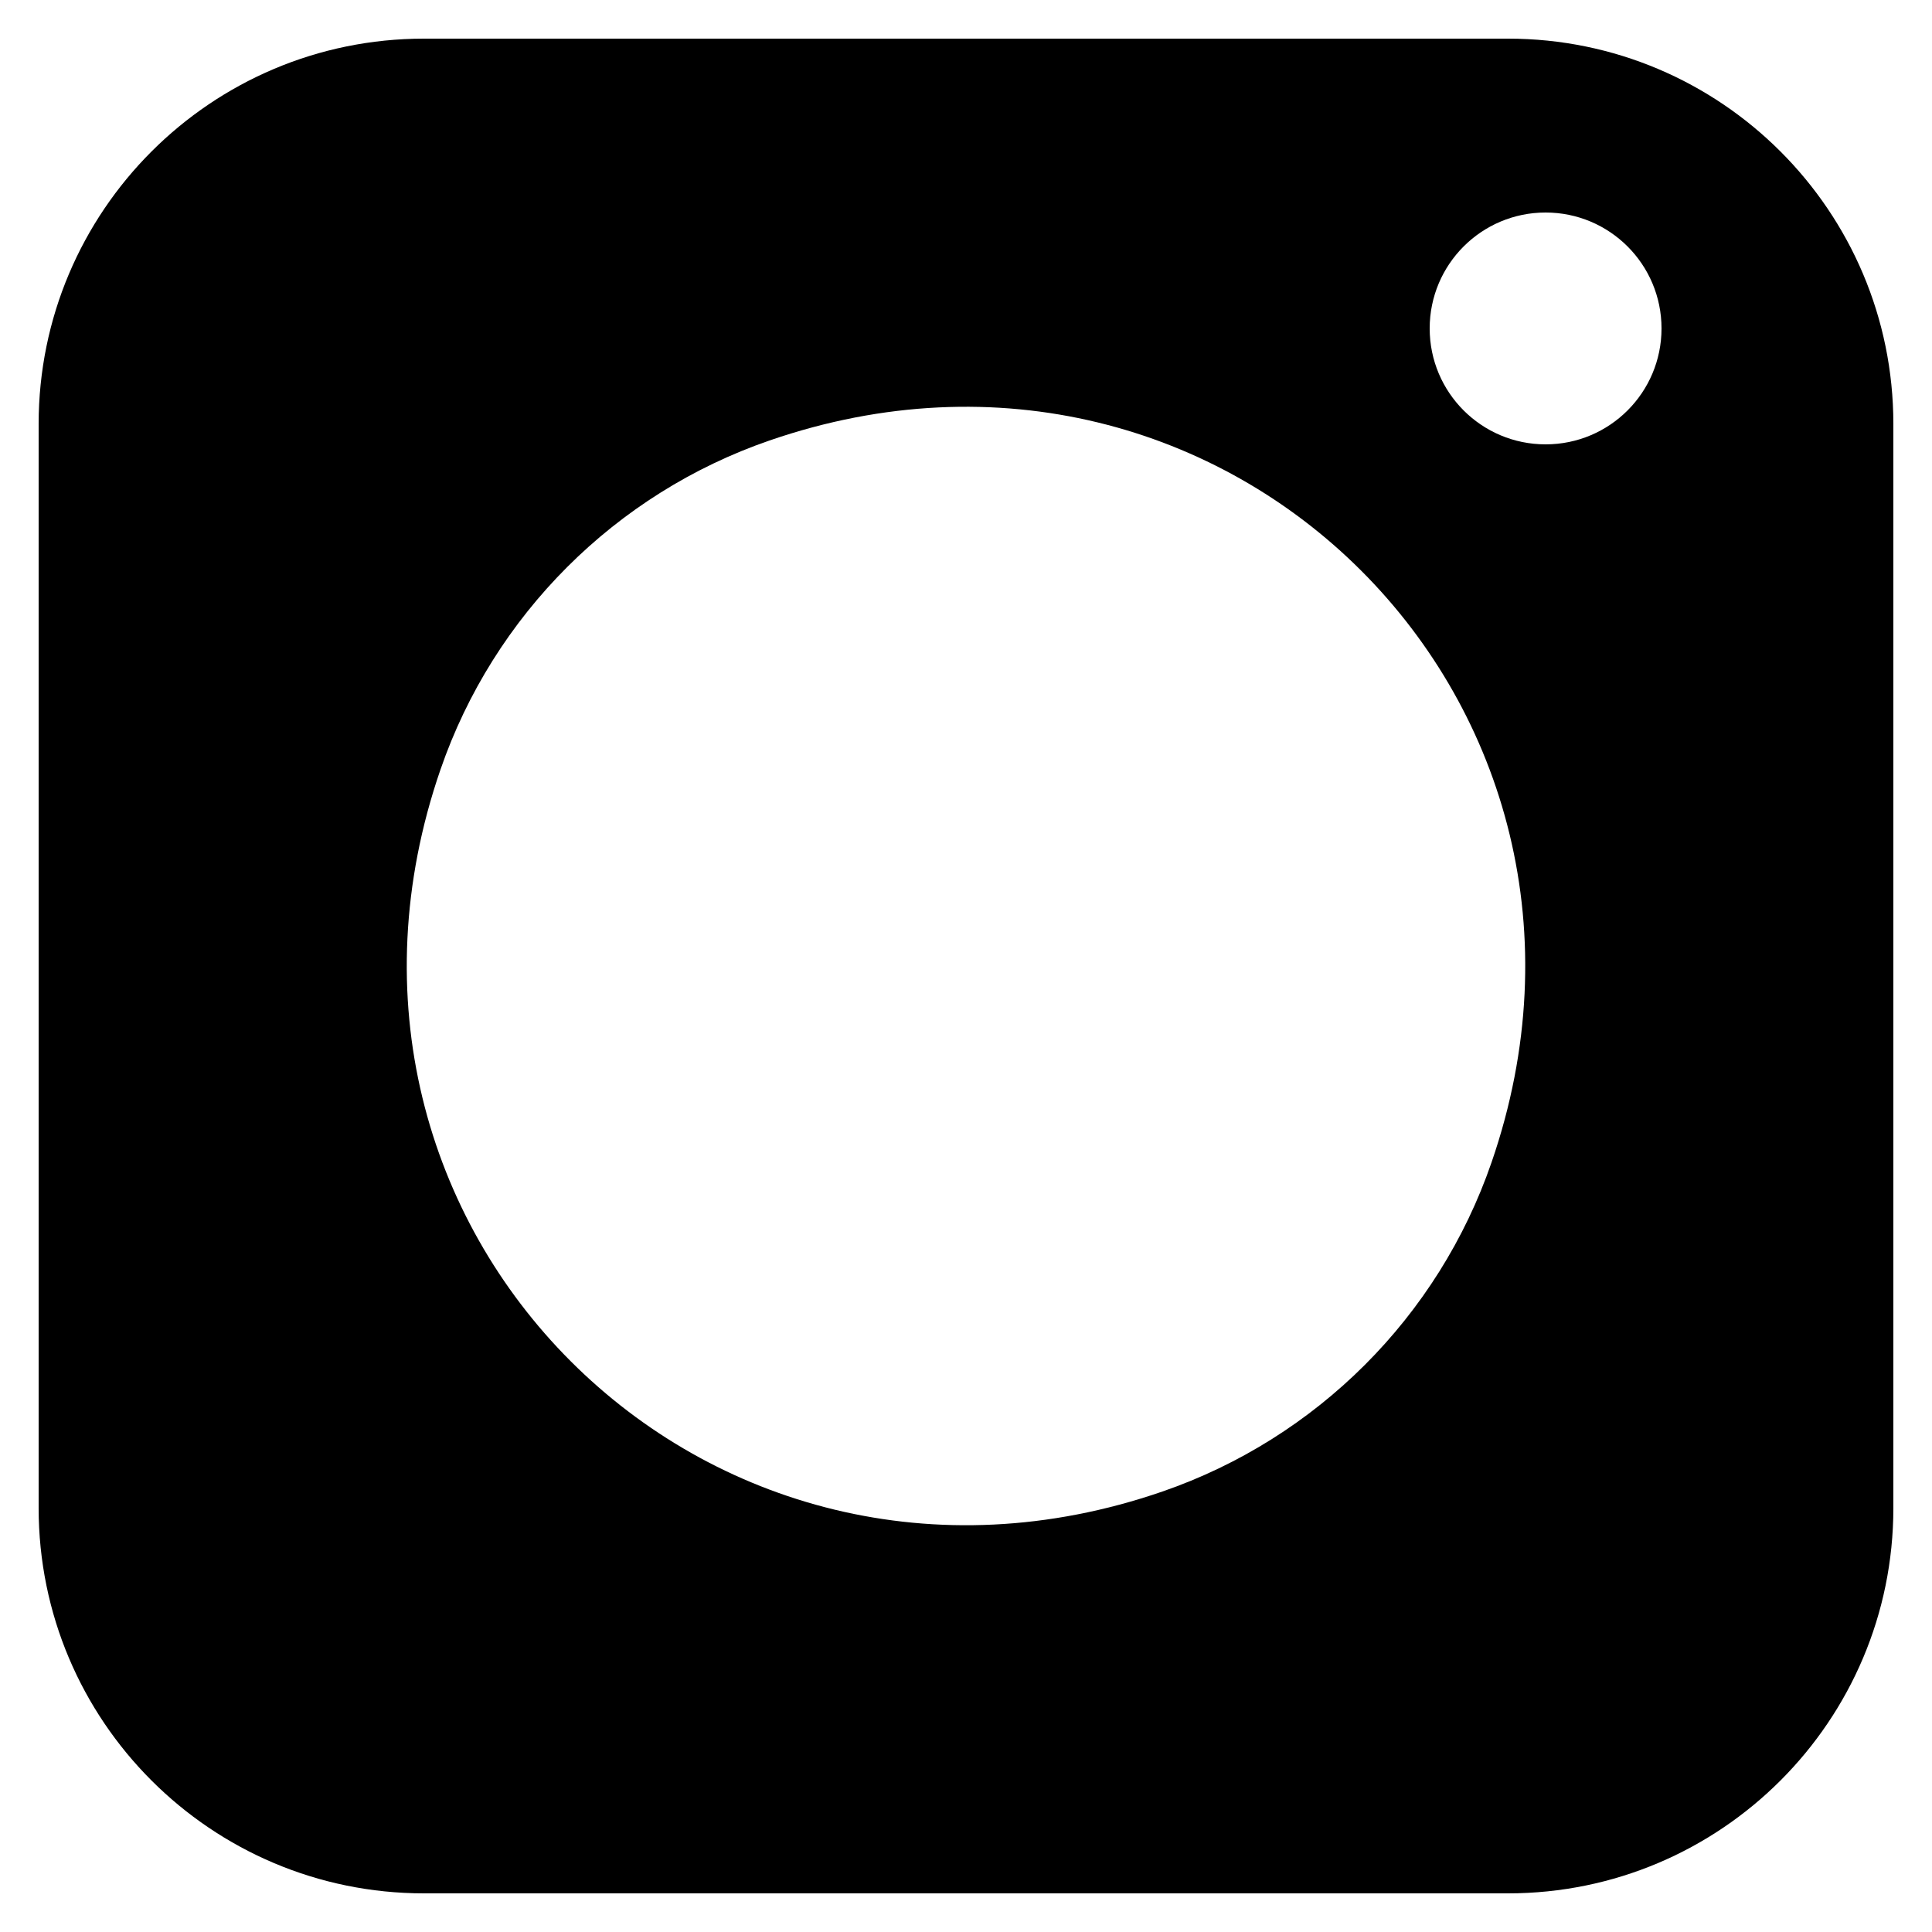
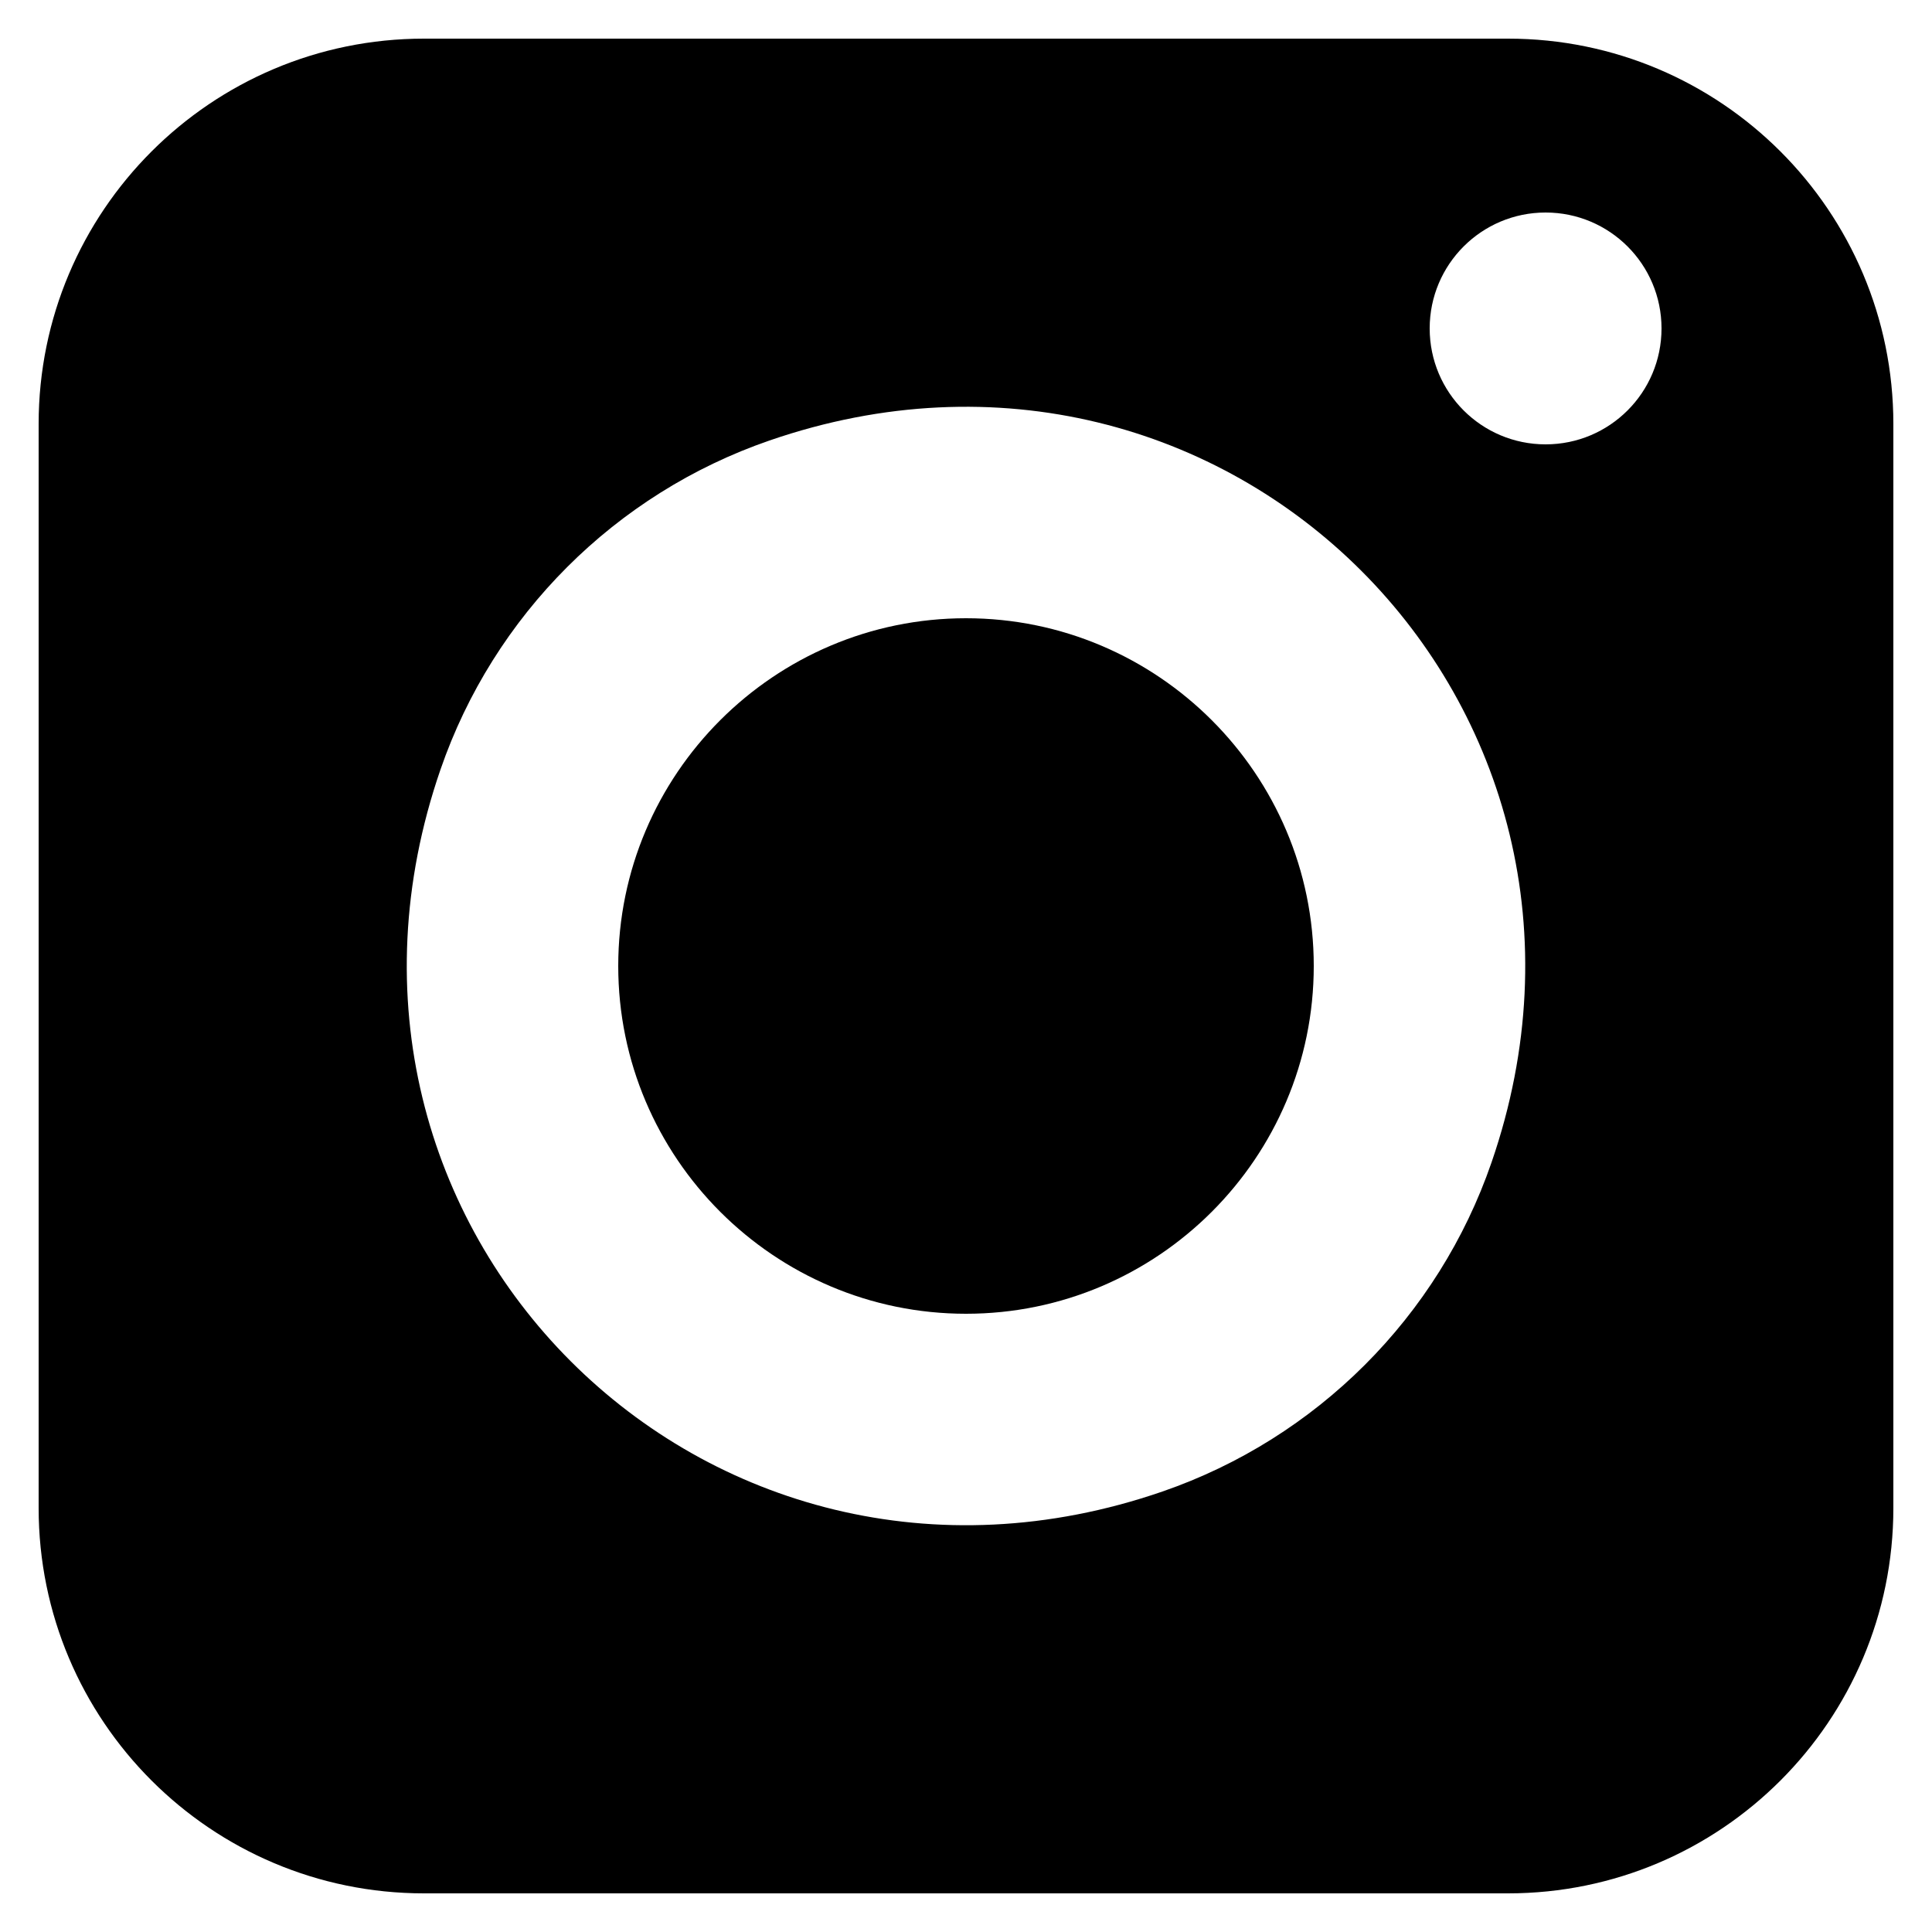
<svg xmlns="http://www.w3.org/2000/svg" width="20" height="20" viewBox="0 0 20 20" fill="none">
+   <path d="M10 6.4C8.015 6.4 6.4 8.015 6.4 10C6.4 11.985 8.015 13.6 10 13.6C11.985 13.6 13.6 11.985 13.6 10C13.6 8.015 11.985 6.4 10 6.4Z" fill="black" />
  <path fill-rule="evenodd" clip-rule="evenodd" d="M0.4 15.611V4.389C0.4 2.186 2.186 0.4 4.389 0.4H15.611C17.814 0.4 19.6 2.186 19.6 4.389V15.611C19.6 17.814 17.814 19.6 15.611 19.6H4.389C2.186 19.6 0.4 17.814 0.4 15.611ZM4.56 7.966C2.926 12.702 7.298 17.074 12.034 15.44C13.63 14.889 14.89 13.63 15.44 12.034C17.074 7.298 12.702 2.926 7.966 4.56C6.37 5.11 5.11 6.37 4.56 7.966ZM16 4.6C16.663 4.6 17.2 4.063 17.2 3.4C17.2 2.737 16.663 2.2 16 2.2C15.337 2.2 14.8 2.737 14.8 3.4C14.8 4.063 15.337 4.6 16 4.6Z" fill="black" />
</svg>
